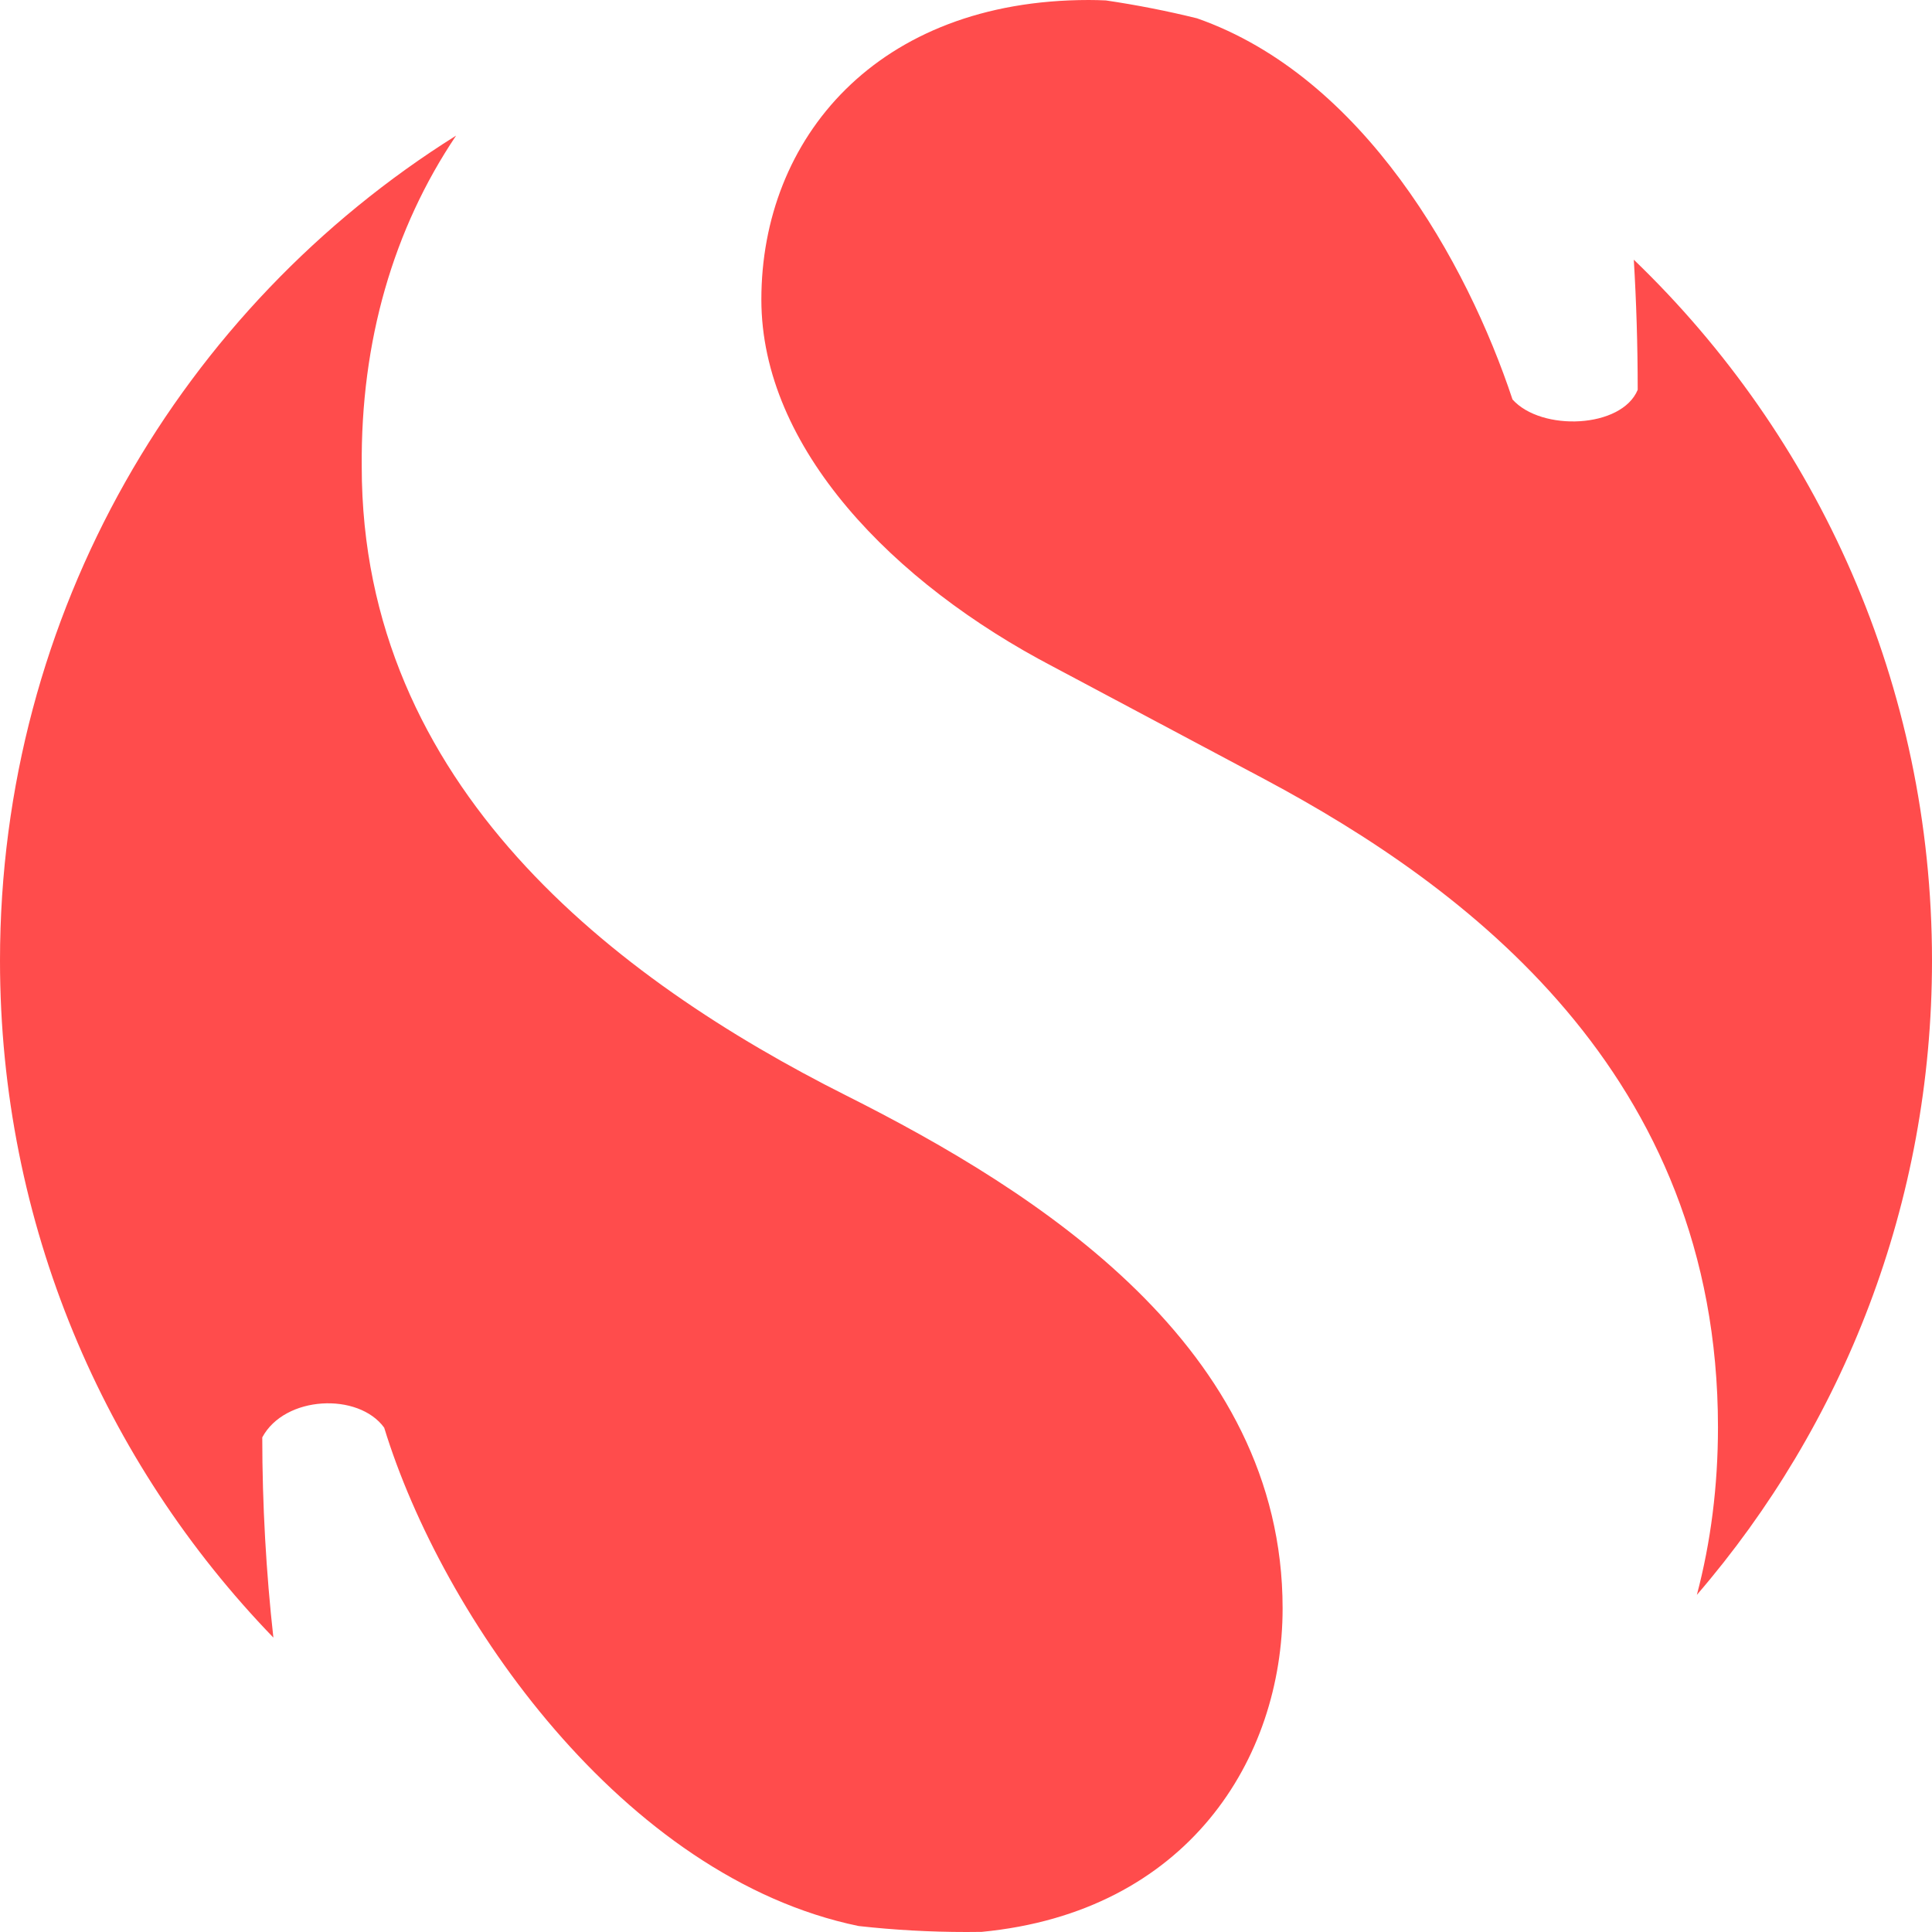
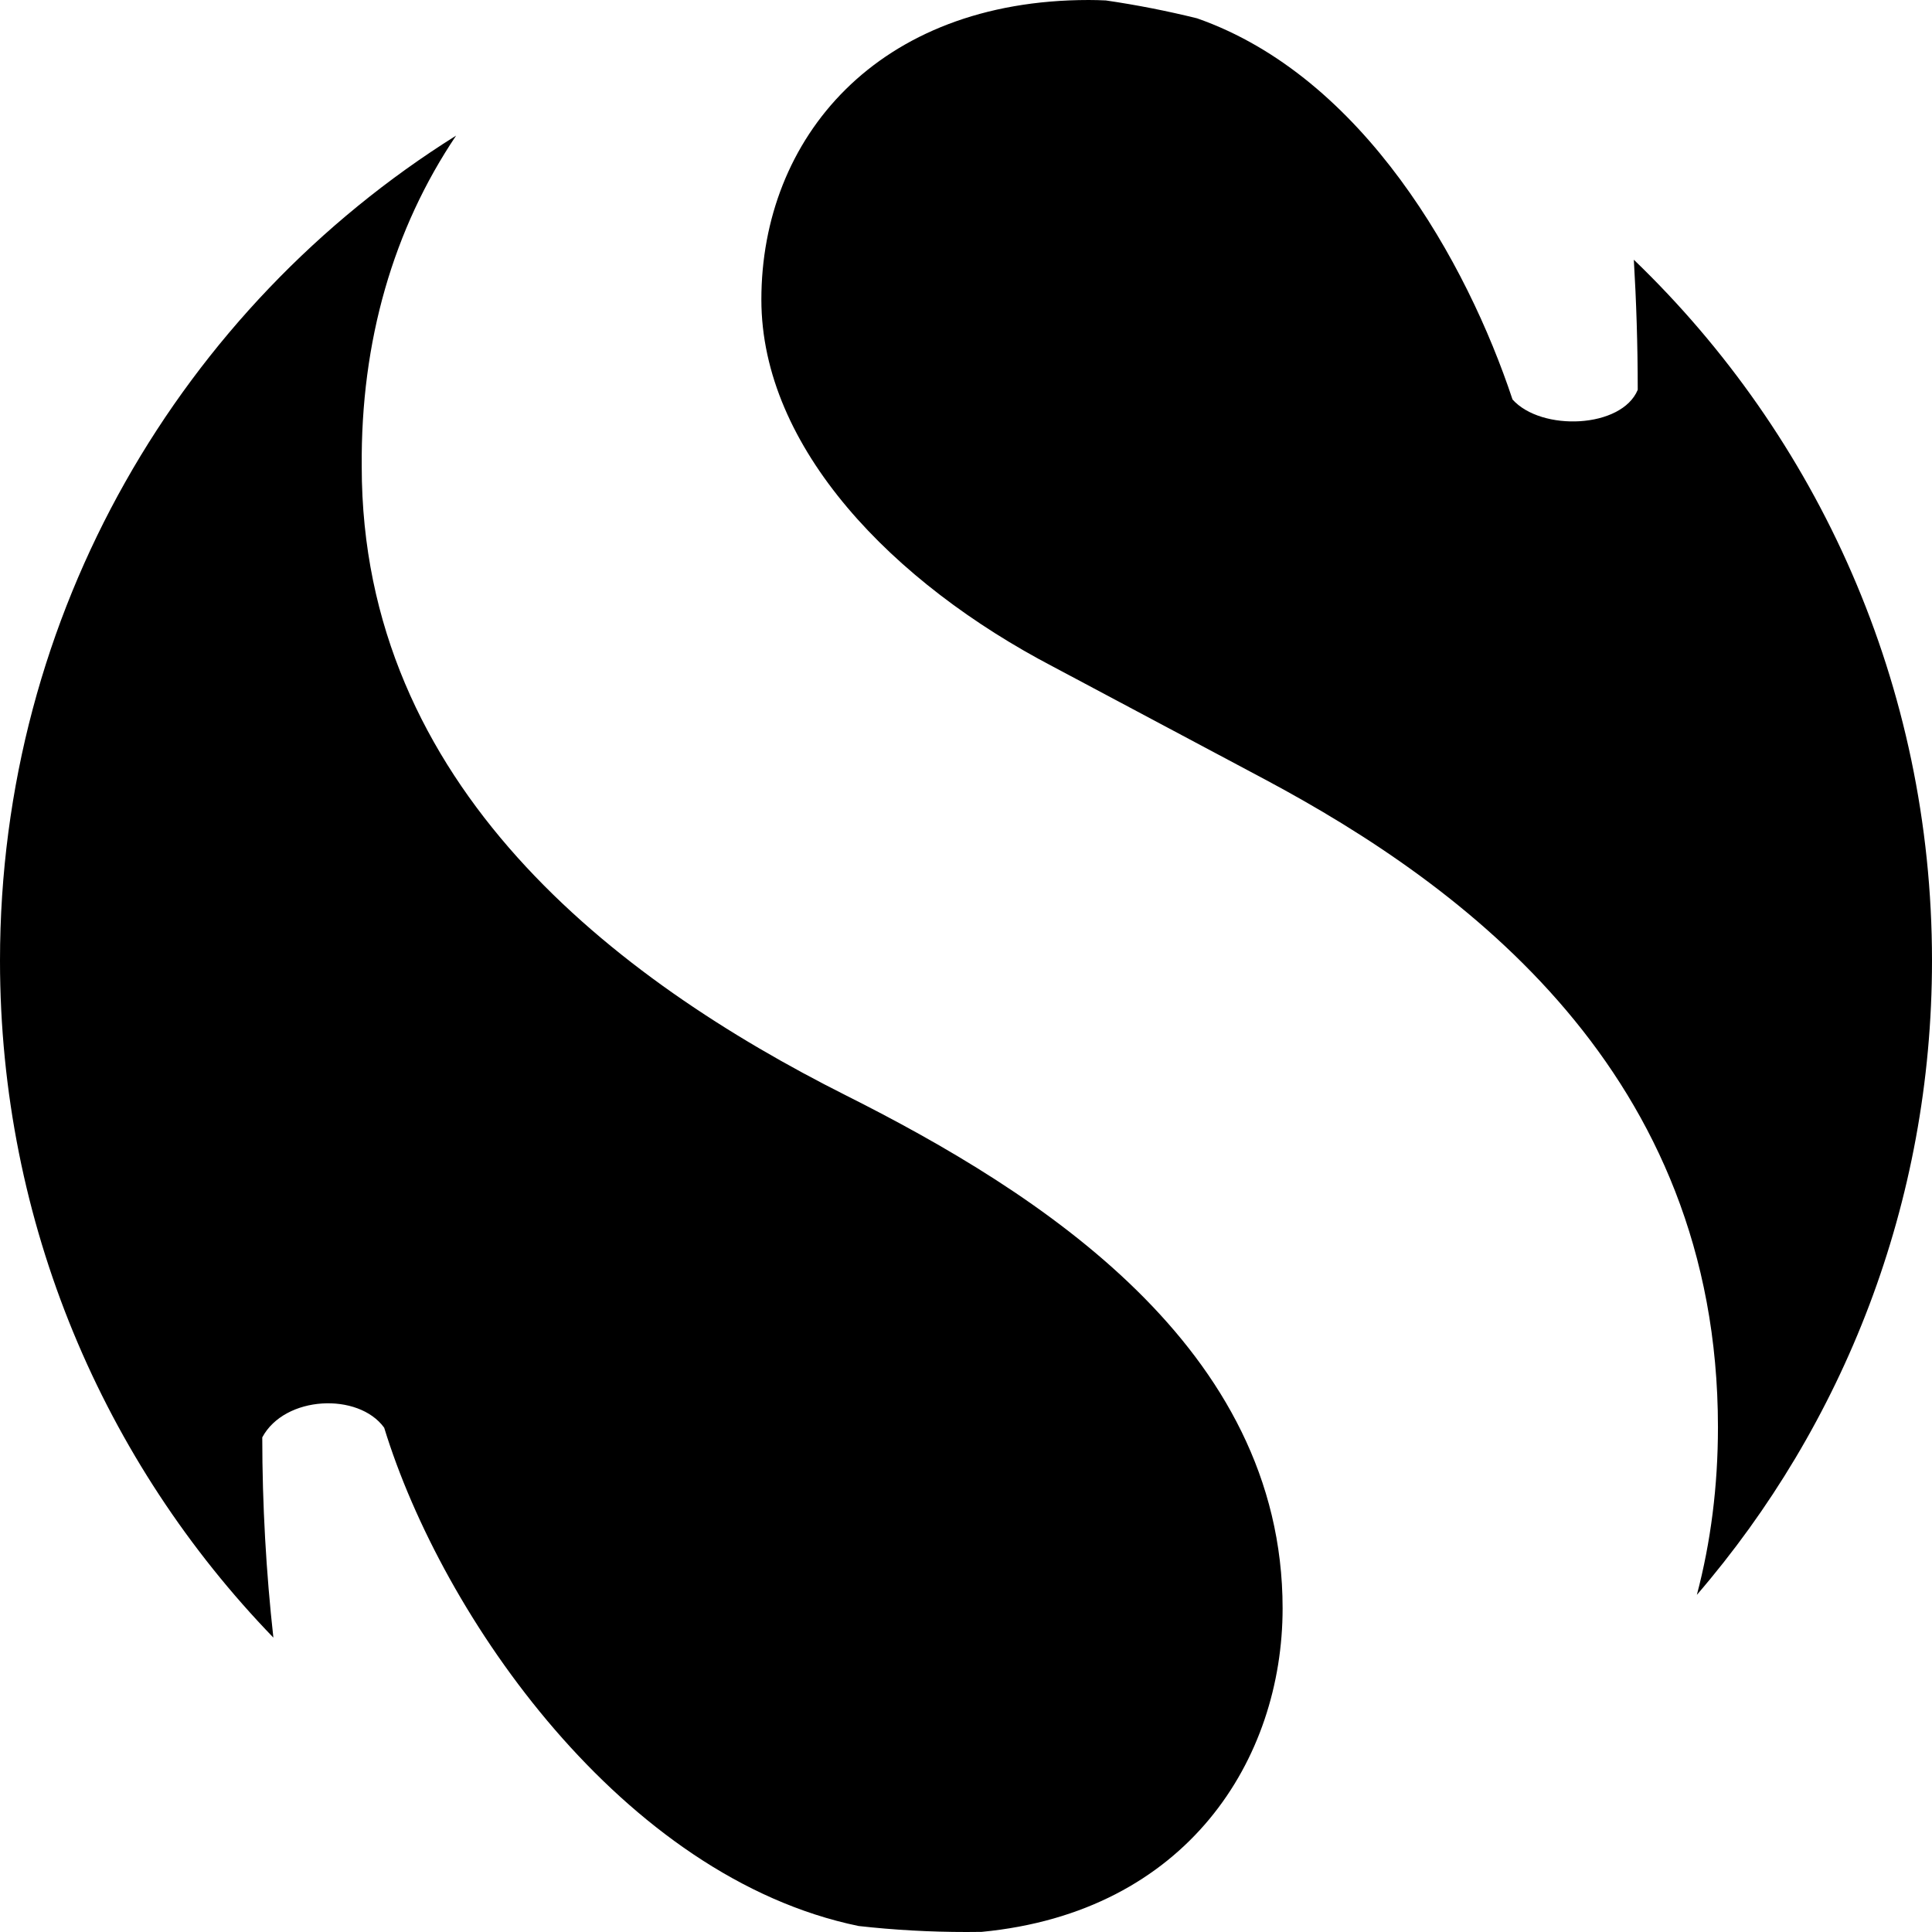
- <svg xmlns="http://www.w3.org/2000/svg" width="64px" height="64px" viewBox="0 0 64 64" version="1.1">
-   <g id="Standards" stroke="none" stroke-width="1" fill="none" fill-rule="evenodd">
-     <g id="screen-large" transform="translate(-124, -80)" fill="#FF4C4C" fill-rule="nonzero">
-       <g id="logo" transform="translate(124, 80)">
-         <path d="M11.983,15.459 C11.983,26.035 20.38,32.445 28.033,36.291 C34.41,39.496 42.488,44.624 42.488,53.277 C42.488,58.264 39.338,63.344 32.517,63.996 L32.015,64 C30.807,64 29.615,63.933 28.442,63.802 C20.642,62.191 14.647,53.566 12.727,47.294 C11.876,46.119 9.432,46.226 8.688,47.615 C8.688,49.841 8.817,52.107 9.056,54.247 C3.451,48.452 0,40.542 0,31.822 C0,20.289 6.037,10.173 15.109,4.492 C13.035,7.577 11.946,11.296 11.983,15.459 Z M36.067,0 C36.258,0 36.447,0.005 36.634,0.014 C37.657,0.165 38.664,0.363 39.653,0.607 C45.177,2.542 48.599,8.701 50.104,13.233 C51.061,14.3 53.72,14.194 54.251,12.913 C54.251,11.409 54.204,9.967 54.122,8.605 L54.123,8.604 C60.21,14.456 64,22.694 64,31.821 C64,39.853 61.064,47.197 56.211,52.832 C56.671,51.091 56.91,49.235 56.91,47.277 C56.91,35.538 48.509,29.348 41.916,25.826 L34.898,22.091 C29.581,19.316 25.221,14.834 25.221,9.925 C25.221,4.589 29.049,0 36.067,0 Z" id="Shape" />
+ <svg xmlns="http://www.w3.org/2000/svg" width="48px" height="48px" viewBox="0 0 48 48" version="1.1">
+   <g id="Layouts" stroke="none" stroke-width="1" fill="none" fill-rule="evenodd">
+     <g id="screen-large" transform="translate(-80, -88)" fill="#000000" fill-rule="nonzero">
+       <g id="Group-17" transform="translate(80, 80)">
+         <path d="M11.332,11.369 C9.776,13.683 8.96,16.472 8.987,19.594 C8.987,27.526 15.285,32.334 21.024,35.218 C25.807,37.622 31.866,41.468 31.866,47.958 C31.866,51.698 29.503,55.508 24.388,55.997 L24.011,56 C23.106,56 22.211,55.95 21.331,55.851 C15.482,54.643 10.985,48.175 9.545,43.471 C8.907,42.589 7.074,42.669 6.516,43.711 C6.516,45.381 6.613,47.08 6.792,48.686 C2.588,44.339 0,38.407 0,31.867 C0,23.217 4.528,15.629 11.332,11.369 Z M27.051,8 C27.194,8 27.335,8.004 27.476,8.011 C28.243,8.123 28.998,8.272 29.74,8.455 C33.883,9.906 36.449,14.526 37.578,17.925 C38.296,18.725 40.29,18.645 40.689,17.685 C40.689,16.557 40.653,15.475 40.592,14.454 L40.592,14.453 C45.157,18.842 48,25.021 48,31.866 C48,37.89 45.798,43.398 42.158,47.624 C42.503,46.318 42.682,44.926 42.682,43.458 C42.682,34.653 36.382,30.011 31.437,27.37 L26.173,24.568 C22.186,22.487 18.916,19.126 18.916,15.444 C18.916,11.442 21.787,8 27.051,8 Z" id="Combined-Shape" />
      </g>
    </g>
  </g>
</svg>
